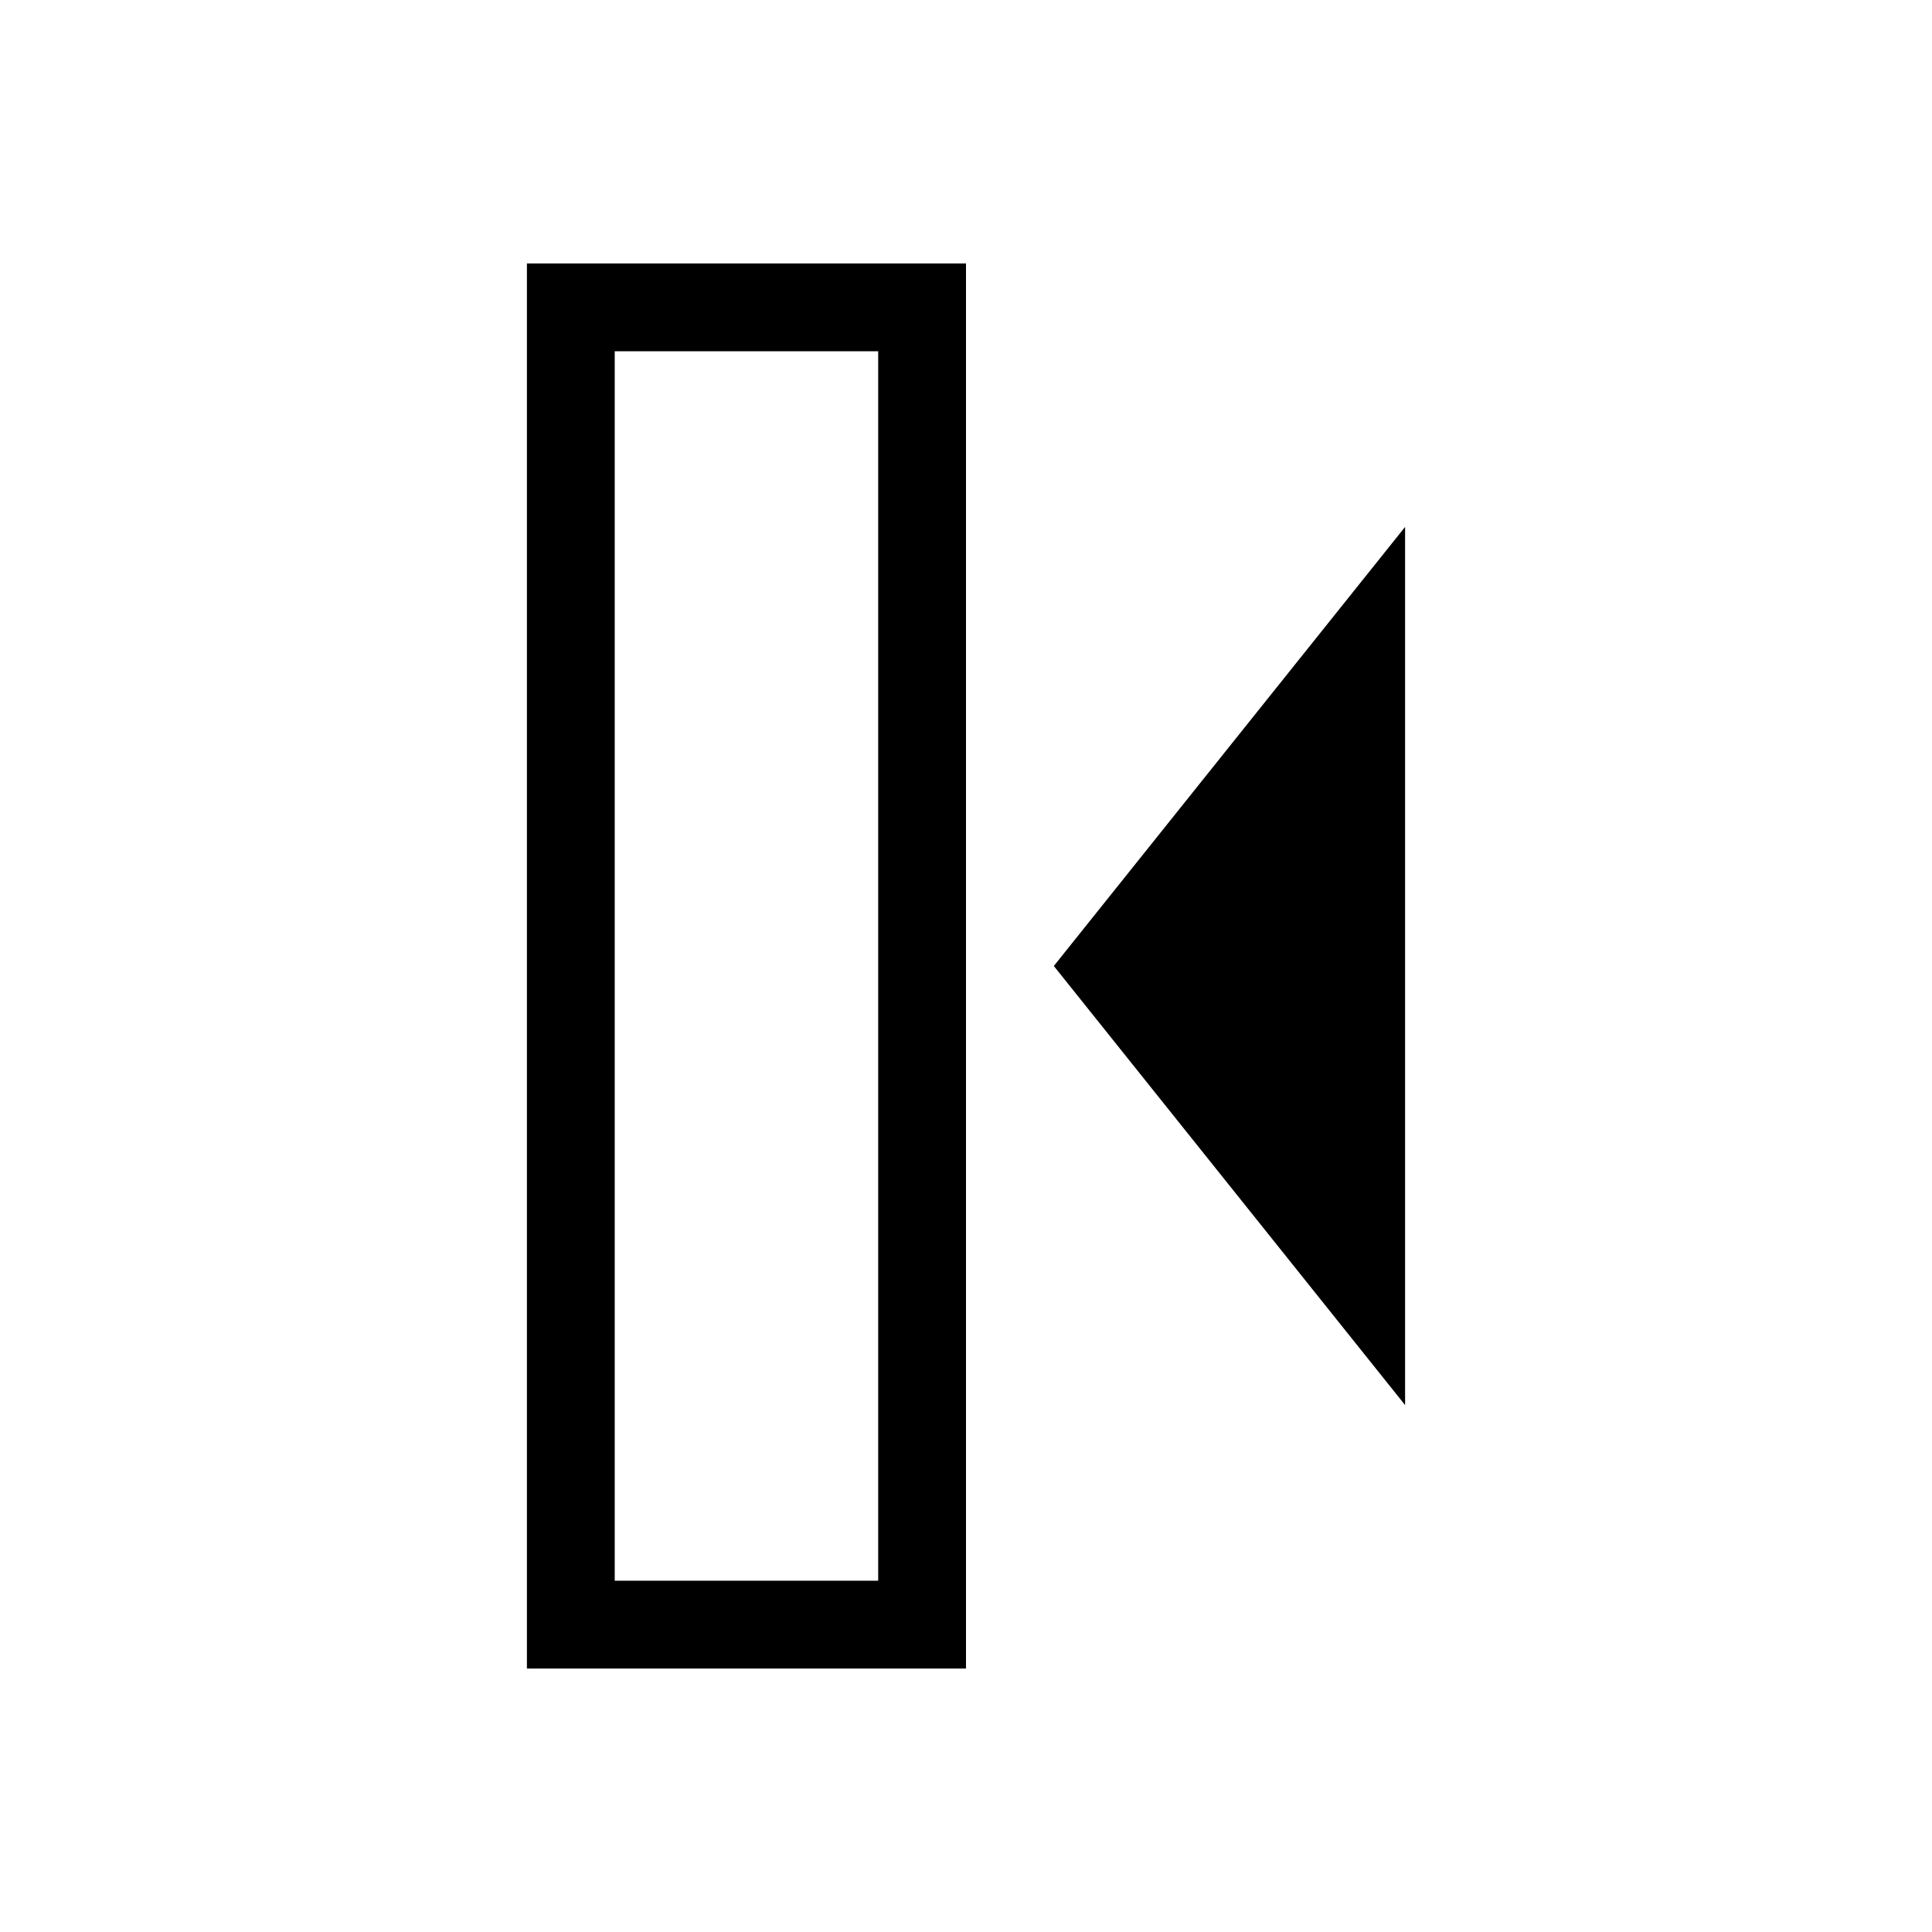
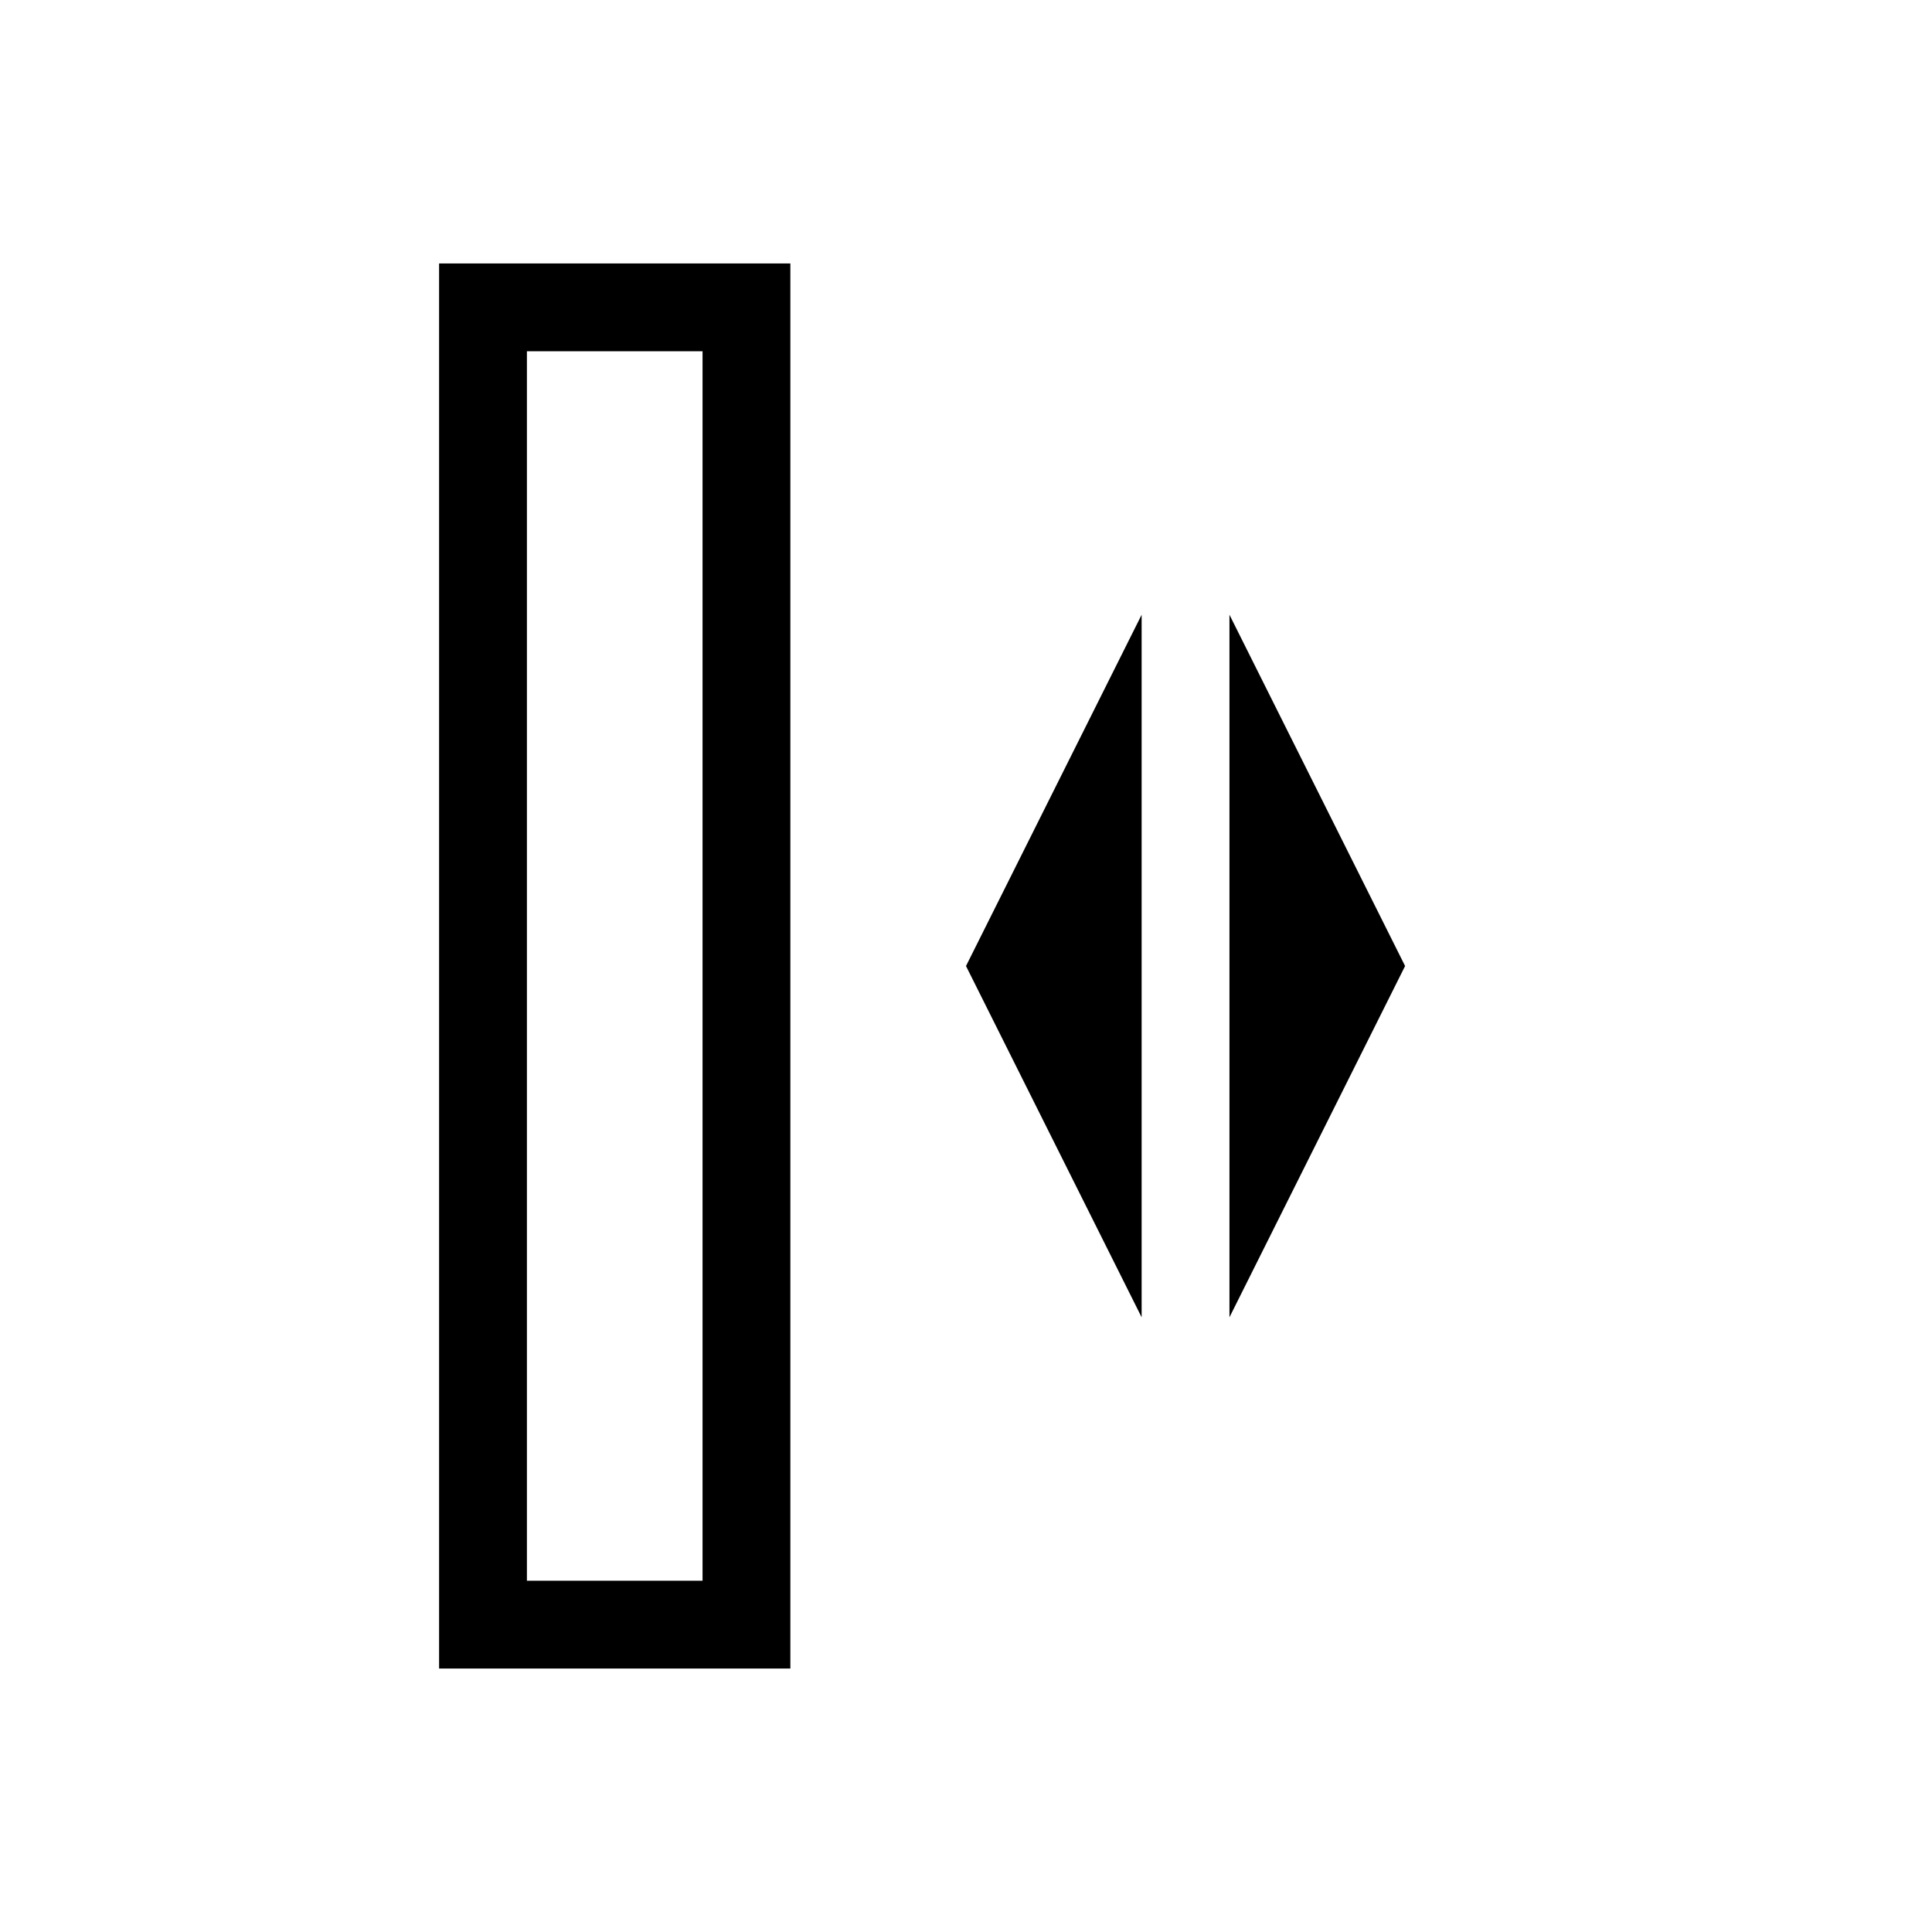
- <svg xmlns="http://www.w3.org/2000/svg" width="22" height="22" viewBox="0 0 22 22" id="svg2" version="1.1">
+ <svg xmlns="http://www.w3.org/2000/svg" xmlns:xlink="http://www.w3.org/1999/xlink" width="22" height="22" viewBox="0 0 22 22" id="svg2" version="1.1">
  <defs id="defs4" />
  <g id="layer1" transform="translate(0,-1030.362)">
-     <path style="fill:none;fill-opacity:1;stroke:#000000;stroke-width:1px;stroke-linecap:square;stroke-linejoin:miter;stroke-opacity:1" d="m 6.5,1033.862 0,15 4,0 0,-15 z" id="path4422" />
-     <path style="fill:#000000;fill-opacity:1;fill-rule:evenodd;stroke:none;stroke-width:1px;stroke-linecap:butt;stroke-linejoin:miter;stroke-opacity:1" d="m 16,1036.362 -4,5 4,5 z" id="path4135" />
+     <path style="fill:none;fill-opacity:1;stroke:#000000;stroke-width:1px;stroke-linecap:square;stroke-linejoin:miter;stroke-opacity:1" d="m 5.5,1033.862 0,15 3,0 0,-15 z" id="path4422" />
+     <g id="g4144" transform="matrix(1,0,0,1.6,0,-624.889)">
+       <path style="fill:#000000;fill-opacity:1;fill-rule:evenodd;stroke:none;stroke-width:1px;stroke-linecap:butt;stroke-linejoin:miter;stroke-opacity:1" d="m 14,1038.907 2,2.5 -2,2.5 z" id="use4135" />
+       <use height="100%" width="100%" transform="matrix(-1,0,0,1,27,0)" id="use4142" xlink:href="#use4135" y="0" x="0" />
+     </g>
  </g>
</svg>
